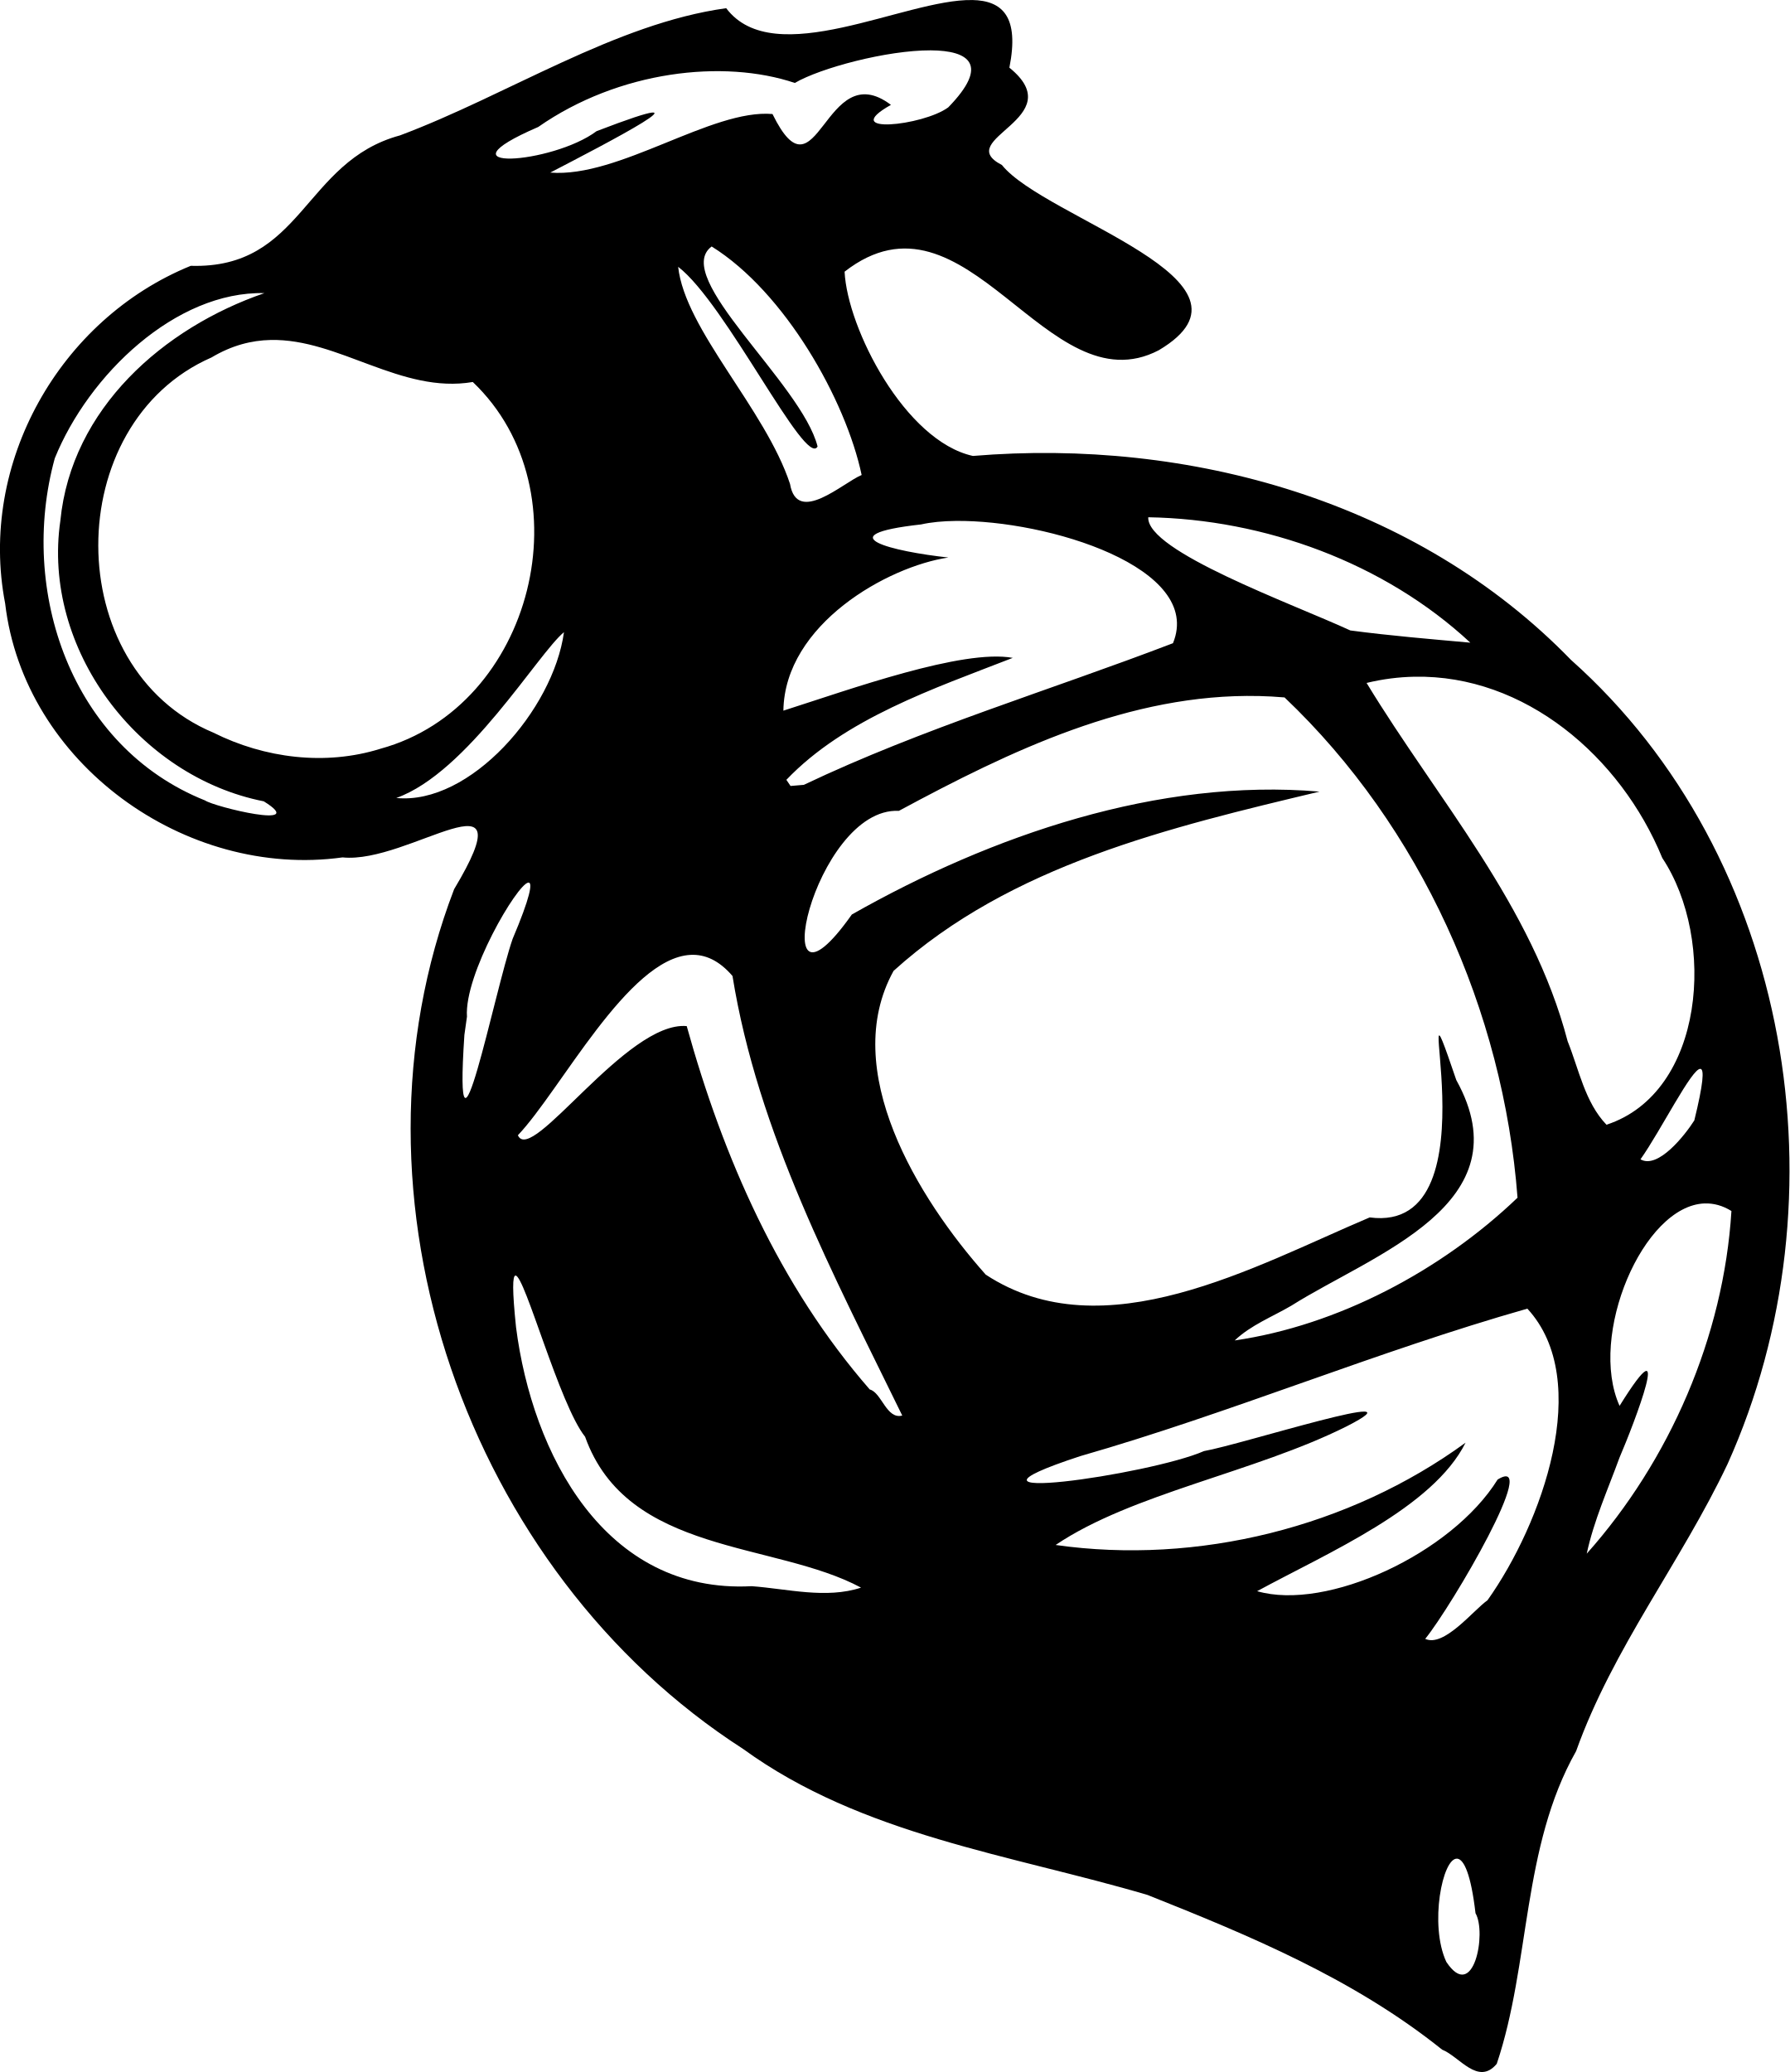
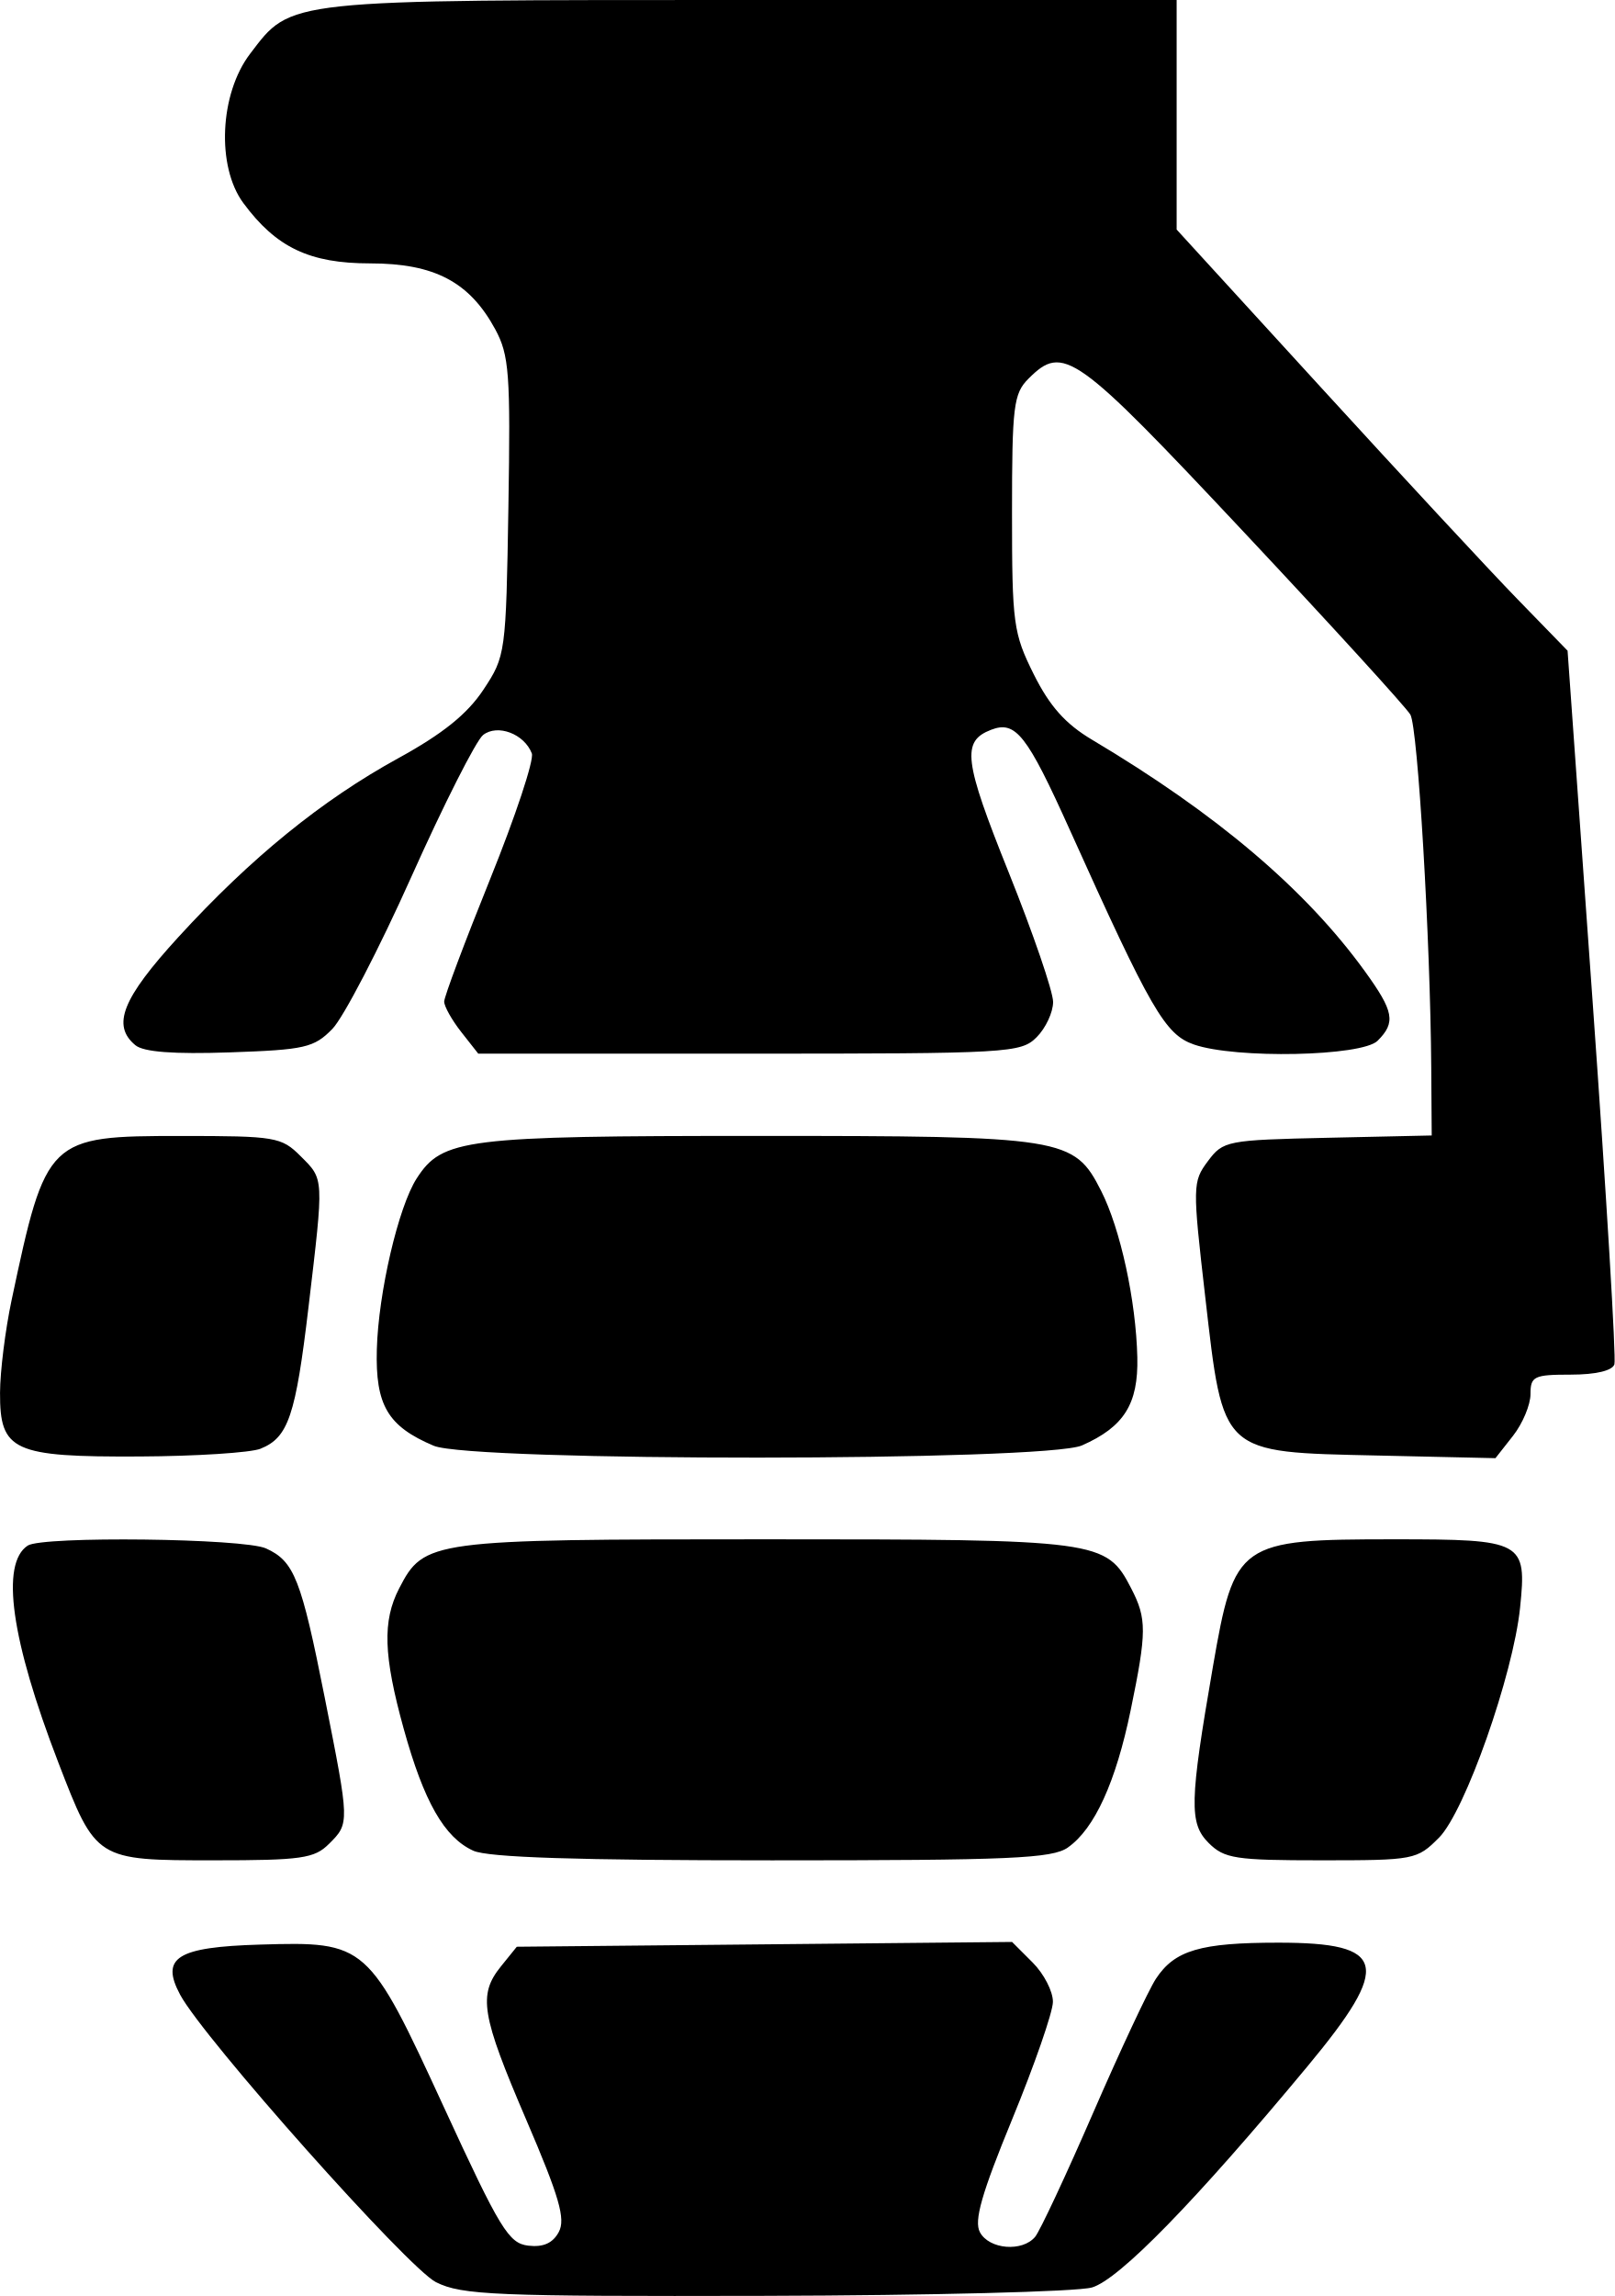
- <svg xmlns="http://www.w3.org/2000/svg" width="68.183mm" height="78.937mm" viewBox="0 0 68.183 78.937" version="1.1" xml:space="preserve">
-   <path style="fill:#000000" d="M 37.04,6.1845034e-4 C 38.197,0.023 38.846,0.63 38.459,2.578 c 2.398,1.94 -2.222,2.711 -0.285,3.708 1.641,2.047 10.44,4.41 5.977,7.057 -4.274,2.228 -7.313,-6.615 -11.971,-2.993 0.105,2.165 2.302,6.451 4.889,7.02 8.251,-0.686 16.916,1.721 22.787,7.769 8.433,7.509 10.533,20.487 5.969,30.63 -1.776,3.749 -4.364,7.003 -5.773,10.944 -2.075,3.668 -1.736,8.087 -3.024,11.913 -0.709,0.85 -1.423,-0.282 -2.08,-0.54 -3.367,-2.699 -7.325,-4.342 -11.225,-5.894 -5.218,-1.54 -10.874,-2.268 -15.41,-5.563 -10.508,-6.759 -15.513,-21.019 -11.01,-32.754 2.847,-4.752 -1.727,-0.945 -4.251,-1.211 -5.99,0.831 -12.141,-3.588 -12.856,-9.675 -1.03,-5.334 2.072,-10.826 7.072,-12.862 4.268,0.127 4.29,-3.973 7.973,-4.969 4.11,-1.54 8.205,-4.263 12.428,-4.846 1.827,2.427 6.826,-0.358 9.37,-0.31 z M 35.46,1.918 c -1.663,-0.007 -4.205,0.673 -5.176,1.242 -2.722,-0.915 -6.704,-0.467 -9.776,1.677 -4.025,1.737 0.543,1.421 2.222,0.16 4.983,-1.913 0.255,0.529 -1.764,1.578 2.614,0.213 6.151,-2.432 8.467,-2.231 1.723,3.513 1.964,-2.271 4.513,-0.349 -2.037,1.146 1.23,0.8 2.184,0.095 1.582,-1.624 0.798,-2.165 -0.669,-2.172 z m -8.345,7.472 c -1.558,1.154 3.429,5.214 4.036,7.62 -0.457,0.841 -3.502,-5.461 -5.312,-6.845 0.259,2.397 3.322,5.417 4.262,8.272 0.271,1.59 2.031,-0.058 2.729,-0.341 -0.601,-2.845 -2.917,-6.965 -5.715,-8.706 z M 10.075,11.167 c -3.378,-0.08 -6.699,3.11 -7.988,6.293 -1.385,5.042 0.614,10.994 5.727,13.035 0.342,0.24 4.007,1.131 2.236,0.033 -4.788,-0.944 -8.464,-5.815 -7.75,-10.693 0.42,-4.274 3.934,-7.347 7.775,-8.668 z m 0.235,1.785 c -0.728,0.016 -1.474,0.203 -2.251,0.666 -5.753,2.516 -5.777,11.846 0.074,14.295 1.949,0.975 4.269,1.269 6.366,0.611 5.829,-1.598 7.873,-9.82 3.515,-13.971 -2.732,0.464 -5.103,-1.658 -7.703,-1.601 z m 33.44,6.754 c -0.072,1.294 5.485,3.291 7.699,4.312 1.519,0.202 3.047,0.328 4.573,0.466 -3.27,-3.041 -7.835,-4.705 -12.273,-4.778 z m -7.33,0.14 c -0.501,0.005 -0.951,0.049 -1.324,0.133 -3.66,0.409 -1.068,1.032 1.038,1.261 -2.303,0.339 -6.237,2.539 -6.286,5.834 2.555,-0.815 6.83,-2.359 8.74,-2.011 -3.006,1.169 -6.398,2.313 -8.626,4.646 l 0.159,0.234 0.507,-0.043 c 4.542,-2.161 9.375,-3.599 14.064,-5.396 1.18,-2.871 -4.767,-4.696 -8.272,-4.658 z m -14.932,4.238 c -0.99,0.811 -3.675,5.351 -6.389,6.317 2.809,0.277 5.982,-3.355 6.389,-6.317 z m 32.406,1.697 c -0.599,0.011 -1.209,0.088 -1.825,0.237 2.686,4.425 6.309,8.475 7.66,13.65 0.432,1.073 0.657,2.322 1.48,3.181 3.747,-1.226 4.191,-7.052 2.127,-10.162 -1.591,-3.877 -5.249,-6.987 -9.441,-6.906 z m -5.936,0.736 c -4.901,-0.111 -9.47,2.091 -13.709,4.374 -3.261,-0.158 -5.215,8.796 -1.793,3.949 5.34,-3.029 11.694,-5.204 17.82,-4.682 -5.696,1.361 -11.768,2.79 -16.23,6.83 -2.083,3.773 0.929,8.668 3.512,11.572 4.491,2.948 10.253,-0.328 14.629,-2.18 5.023,0.668 1.251,-11.249 3.3,-5.233 2.628,4.735 -3.154,6.619 -6.283,8.594 -0.724,0.425 -1.544,0.74 -2.16,1.326 3.914,-0.569 7.865,-2.65 10.776,-5.438 -0.539,-7.109 -3.689,-14.132 -8.877,-19.059 -0.33,-0.029 -0.658,-0.046 -0.984,-0.054 z m -27.829,7.107 c -0.425,0.053 -2.447,3.502 -2.337,5.109 l -0.098,0.695 c -0.423,6.347 1.144,-1.665 1.838,-3.66 0.671,-1.583 0.776,-2.166 0.597,-2.144 z m 6.179,2.754 c -2.379,0.123 -4.96,5.175 -6.576,6.872 0.513,1.162 4.138,-4.36 6.433,-4.159 1.39,5.01 3.526,9.889 6.974,13.844 0.449,0.111 0.639,1.154 1.238,0.993 -2.603,-5.333 -5.503,-10.767 -6.468,-16.746 -0.513,-0.598 -1.052,-0.833 -1.601,-0.804 z m 38.484,4.343 c -0.318,-0.054 -1.519,2.364 -2.287,3.446 0.67,0.385 1.699,-0.927 2.051,-1.483 0.344,-1.404 0.381,-1.939 0.237,-1.963 z m 0.162,5.126 c -2.355,0.075 -4.451,5.041 -3.246,7.712 2.126,-3.419 0.554,0.677 -0.006,1.981 -0.439,1.203 -0.976,2.394 -1.245,3.65 3.153,-3.538 5.217,-8.261 5.513,-13.054 -0.338,-0.21 -0.68,-0.299 -1.016,-0.288 z m -45.312,2.748 c -0.117,0.002 -0.127,0.552 0.02,1.97 0.617,4.818 3.375,10.164 8.977,9.864 1.36,0.099 2.833,0.494 4.168,0.055 -3.297,-1.77 -8.905,-1.24 -10.514,-5.748 -0.978,-1.22 -2.298,-6.147 -2.65,-6.141 z m 38.555,1.26 c -5.752,1.634 -11.285,3.969 -17.037,5.619 -5.89,1.93 2.655,0.715 4.713,-0.192 1.403,-0.241 8.577,-2.544 5.434,-0.941 -3.493,1.75 -8.176,2.554 -11.086,4.518 5.405,0.768 11.196,-0.672 15.619,-3.897 -1.244,2.487 -5.226,4.181 -7.942,5.657 2.655,0.77 7.41,-1.431 9.163,-4.252 1.677,-1.038 -1.722,4.787 -2.758,6.069 0.717,0.331 1.824,-1.082 2.373,-1.471 2.064,-2.904 4.05,-8.363 1.52,-11.108 z m -2.672,20.955 c -0.563,-0.059 -1.074,2.525 -0.418,3.932 1.042,1.571 1.544,-1.116 1.112,-1.854 -0.172,-1.478 -0.438,-2.051 -0.694,-2.078 z" />
+ <svg xmlns="http://www.w3.org/2000/svg" width="51.912mm" height="73.799mm" viewBox="0 0 51.912 73.799" version="1.1" xml:space="preserve">
+   <path style="fill:#000000" d="m 35.103,73.527 c 0.877,-0.254 3.325,-2.764 6.94,-7.116 2.716,-3.27 2.55,-3.969 -0.94,-3.969 -2.511,0 -3.337,0.244 -3.94,1.163 -0.237,0.362 -1.145,2.3 -2.017,4.307 -0.872,2.007 -1.711,3.8 -1.864,3.984 -0.411,0.495 -1.479,0.407 -1.776,-0.147 -0.196,-0.366 0.053,-1.239 1.04,-3.638 0.714,-1.736 1.302,-3.429 1.307,-3.763 0.005,-0.334 -0.288,-0.905 -0.652,-1.268 l -0.661,-0.661 -7.962,0.077 -7.962,0.077 -0.505,0.625 c -0.746,0.921 -0.641,1.559 0.814,4.949 1.06,2.47 1.264,3.177 1.041,3.595 -0.192,0.358 -0.497,0.495 -0.98,0.439 -0.63,-0.074 -0.907,-0.528 -2.706,-4.434 -2.438,-5.295 -2.494,-5.345 -5.922,-5.243 -2.67,0.079 -3.206,0.416 -2.567,1.61 0.75,1.402 7.331,8.793 8.227,9.241 0.834,0.416 1.889,0.46 10.583,0.439 5.312,-0.013 10.037,-0.133 10.501,-0.268 z m 11.163,-14.459 c 0.838,-0.845 2.383,-5.229 2.607,-7.393 0.22,-2.135 0.104,-2.198 -4.05,-2.198 -5.005,0 -5.132,0.09 -5.827,4.101 -0.75,4.333 -0.767,5.028 -0.137,5.658 0.505,0.505 0.857,0.559 3.622,0.559 2.99,0 3.08,-0.017 3.785,-0.728 z m -11.93,0.313 c 0.854,-0.598 1.539,-2.098 2.018,-4.416 0.518,-2.51 0.52,-2.936 0.017,-3.909 -0.803,-1.553 -0.998,-1.579 -11.769,-1.579 -10.772,0 -10.967,0.026 -11.769,1.579 -0.541,1.047 -0.505,2.158 0.147,4.512 0.65,2.344 1.306,3.494 2.236,3.918 0.477,0.217 3.347,0.31 9.605,0.31 7.672,0 9.008,-0.058 9.516,-0.414 z m -23.757,-0.115 c 0.665,-0.665 0.665,-0.654 -0.139,-4.704 -0.757,-3.813 -0.98,-4.379 -1.887,-4.792 -0.715,-0.326 -7.189,-0.403 -7.662,-0.091 -0.881,0.58 -0.535,3.032 0.983,6.969 1.215,3.15 1.21,3.147 5,3.147 2.822,0 3.234,-0.059 3.704,-0.529 z m 38.066,-13.114 c 0.31,-0.394 0.563,-0.998 0.563,-1.342 0,-0.573 0.11,-0.626 1.295,-0.626 0.802,0 1.336,-0.126 1.403,-0.331 0.059,-0.182 -0.255,-5.417 -0.699,-11.634 l -0.807,-11.304 -1.615,-1.661 c -0.888,-0.913 -3.716,-3.96 -6.284,-6.769 L 37.831,7.378 V 3.689 4.3165616e-5 H 24.196 C 9.075,4.3165616e-5 9.384,-0.033 8.043,1.726 c -0.983,1.288 -1.089,3.626 -0.218,4.802 1.058,1.429 2.128,1.938 4.077,1.938 2.065,0 3.195,0.595 4.02,2.117 0.45,0.83 0.494,1.423 0.424,5.709 -0.077,4.713 -0.089,4.799 -0.805,5.879 -0.518,0.781 -1.304,1.414 -2.734,2.199 -2.468,1.355 -4.739,3.201 -7.069,5.747 -1.808,1.976 -2.153,2.841 -1.386,3.478 0.266,0.22 1.224,0.293 3.037,0.231 2.415,-0.083 2.706,-0.15 3.296,-0.753 0.356,-0.364 1.5,-2.566 2.543,-4.895 1.043,-2.328 2.08,-4.378 2.305,-4.554 0.463,-0.362 1.325,-0.036 1.566,0.593 0.078,0.203 -0.524,2.018 -1.338,4.033 -0.814,2.015 -1.48,3.789 -1.48,3.943 0,0.154 0.247,0.594 0.548,0.977 l 0.548,0.697 h 8.712 c 8.359,0 8.733,-0.021 9.241,-0.529 0.291,-0.291 0.529,-0.801 0.529,-1.134 0,-0.333 -0.643,-2.208 -1.429,-4.166 -1.445,-3.599 -1.52,-4.214 -0.562,-4.582 0.788,-0.302 1.15,0.159 2.528,3.218 2.609,5.792 3.062,6.576 3.99,6.899 1.337,0.466 5.403,0.383 5.907,-0.121 0.591,-0.591 0.525,-0.941 -0.416,-2.241 -1.906,-2.631 -4.76,-5.051 -8.766,-7.434 -0.855,-0.508 -1.363,-1.079 -1.873,-2.102 -0.659,-1.322 -0.7,-1.627 -0.7,-5.189 0,-3.432 0.049,-3.834 0.529,-4.314 1.121,-1.121 1.499,-0.851 6.92,4.925 2.815,3 5.227,5.643 5.359,5.873 0.24,0.417 0.643,7.23 0.671,11.352 l 0.015,2.175 -3.345,0.074 c -3.246,0.072 -3.361,0.094 -3.853,0.754 -0.492,0.66 -0.495,0.791 -0.083,4.366 0.585,5.08 0.477,4.98 5.533,5.093 l 3.797,0.085 z m -13.857,0.307 c 1.352,-0.597 1.813,-1.331 1.779,-2.829 -0.042,-1.823 -0.544,-4.131 -1.164,-5.353 -0.872,-1.717 -1.176,-1.766 -11.066,-1.766 -9.403,0 -10.117,0.089 -10.94,1.367 -0.588,0.912 -1.231,3.668 -1.281,5.49 -0.05,1.799 0.349,2.476 1.828,3.102 1.217,0.515 19.675,0.506 20.844,-0.011 z m -26.409,0.105 c 0.891,-0.359 1.126,-1.054 1.541,-4.558 0.497,-4.199 0.503,-4.087 -0.255,-4.844 -0.618,-0.618 -0.805,-0.649 -3.848,-0.649 -4.277,0 -4.338,0.059 -5.446,5.286 -0.201,0.949 -0.368,2.284 -0.37,2.967 C -0.007,46.64 0.42,46.835 4.486,46.815 c 1.823,-0.009 3.575,-0.122 3.893,-0.25 z" />
</svg>
